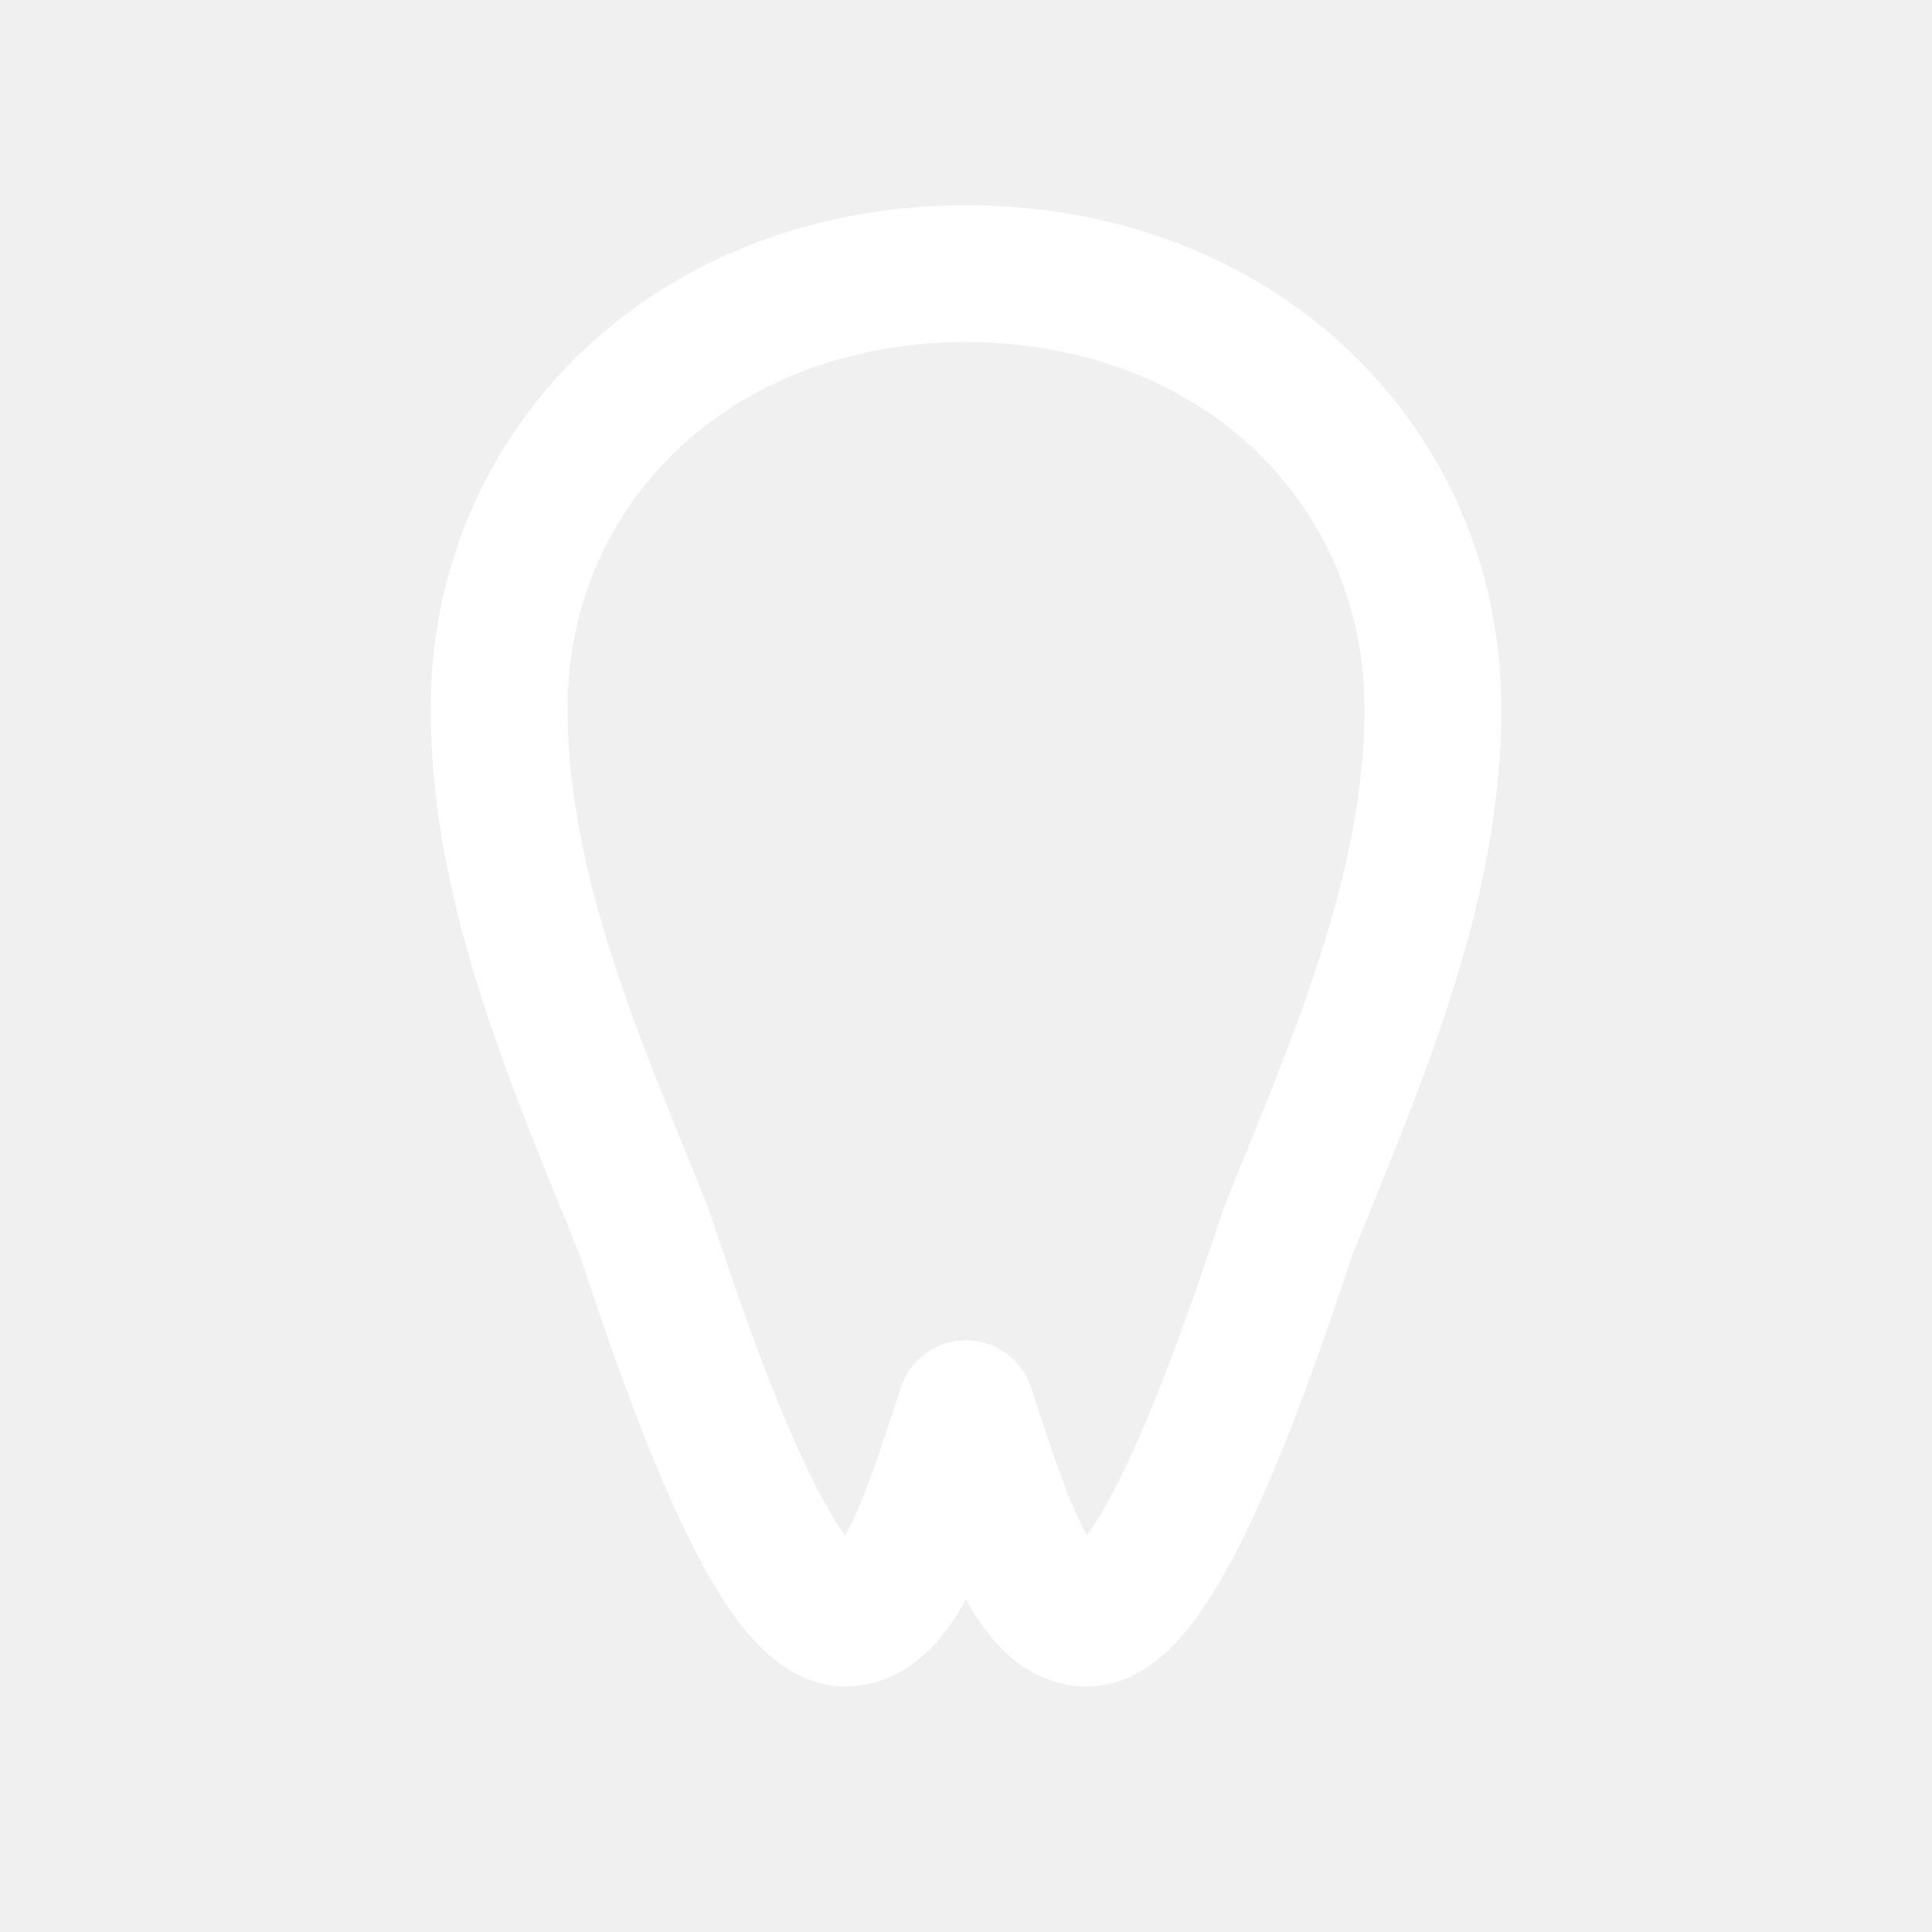
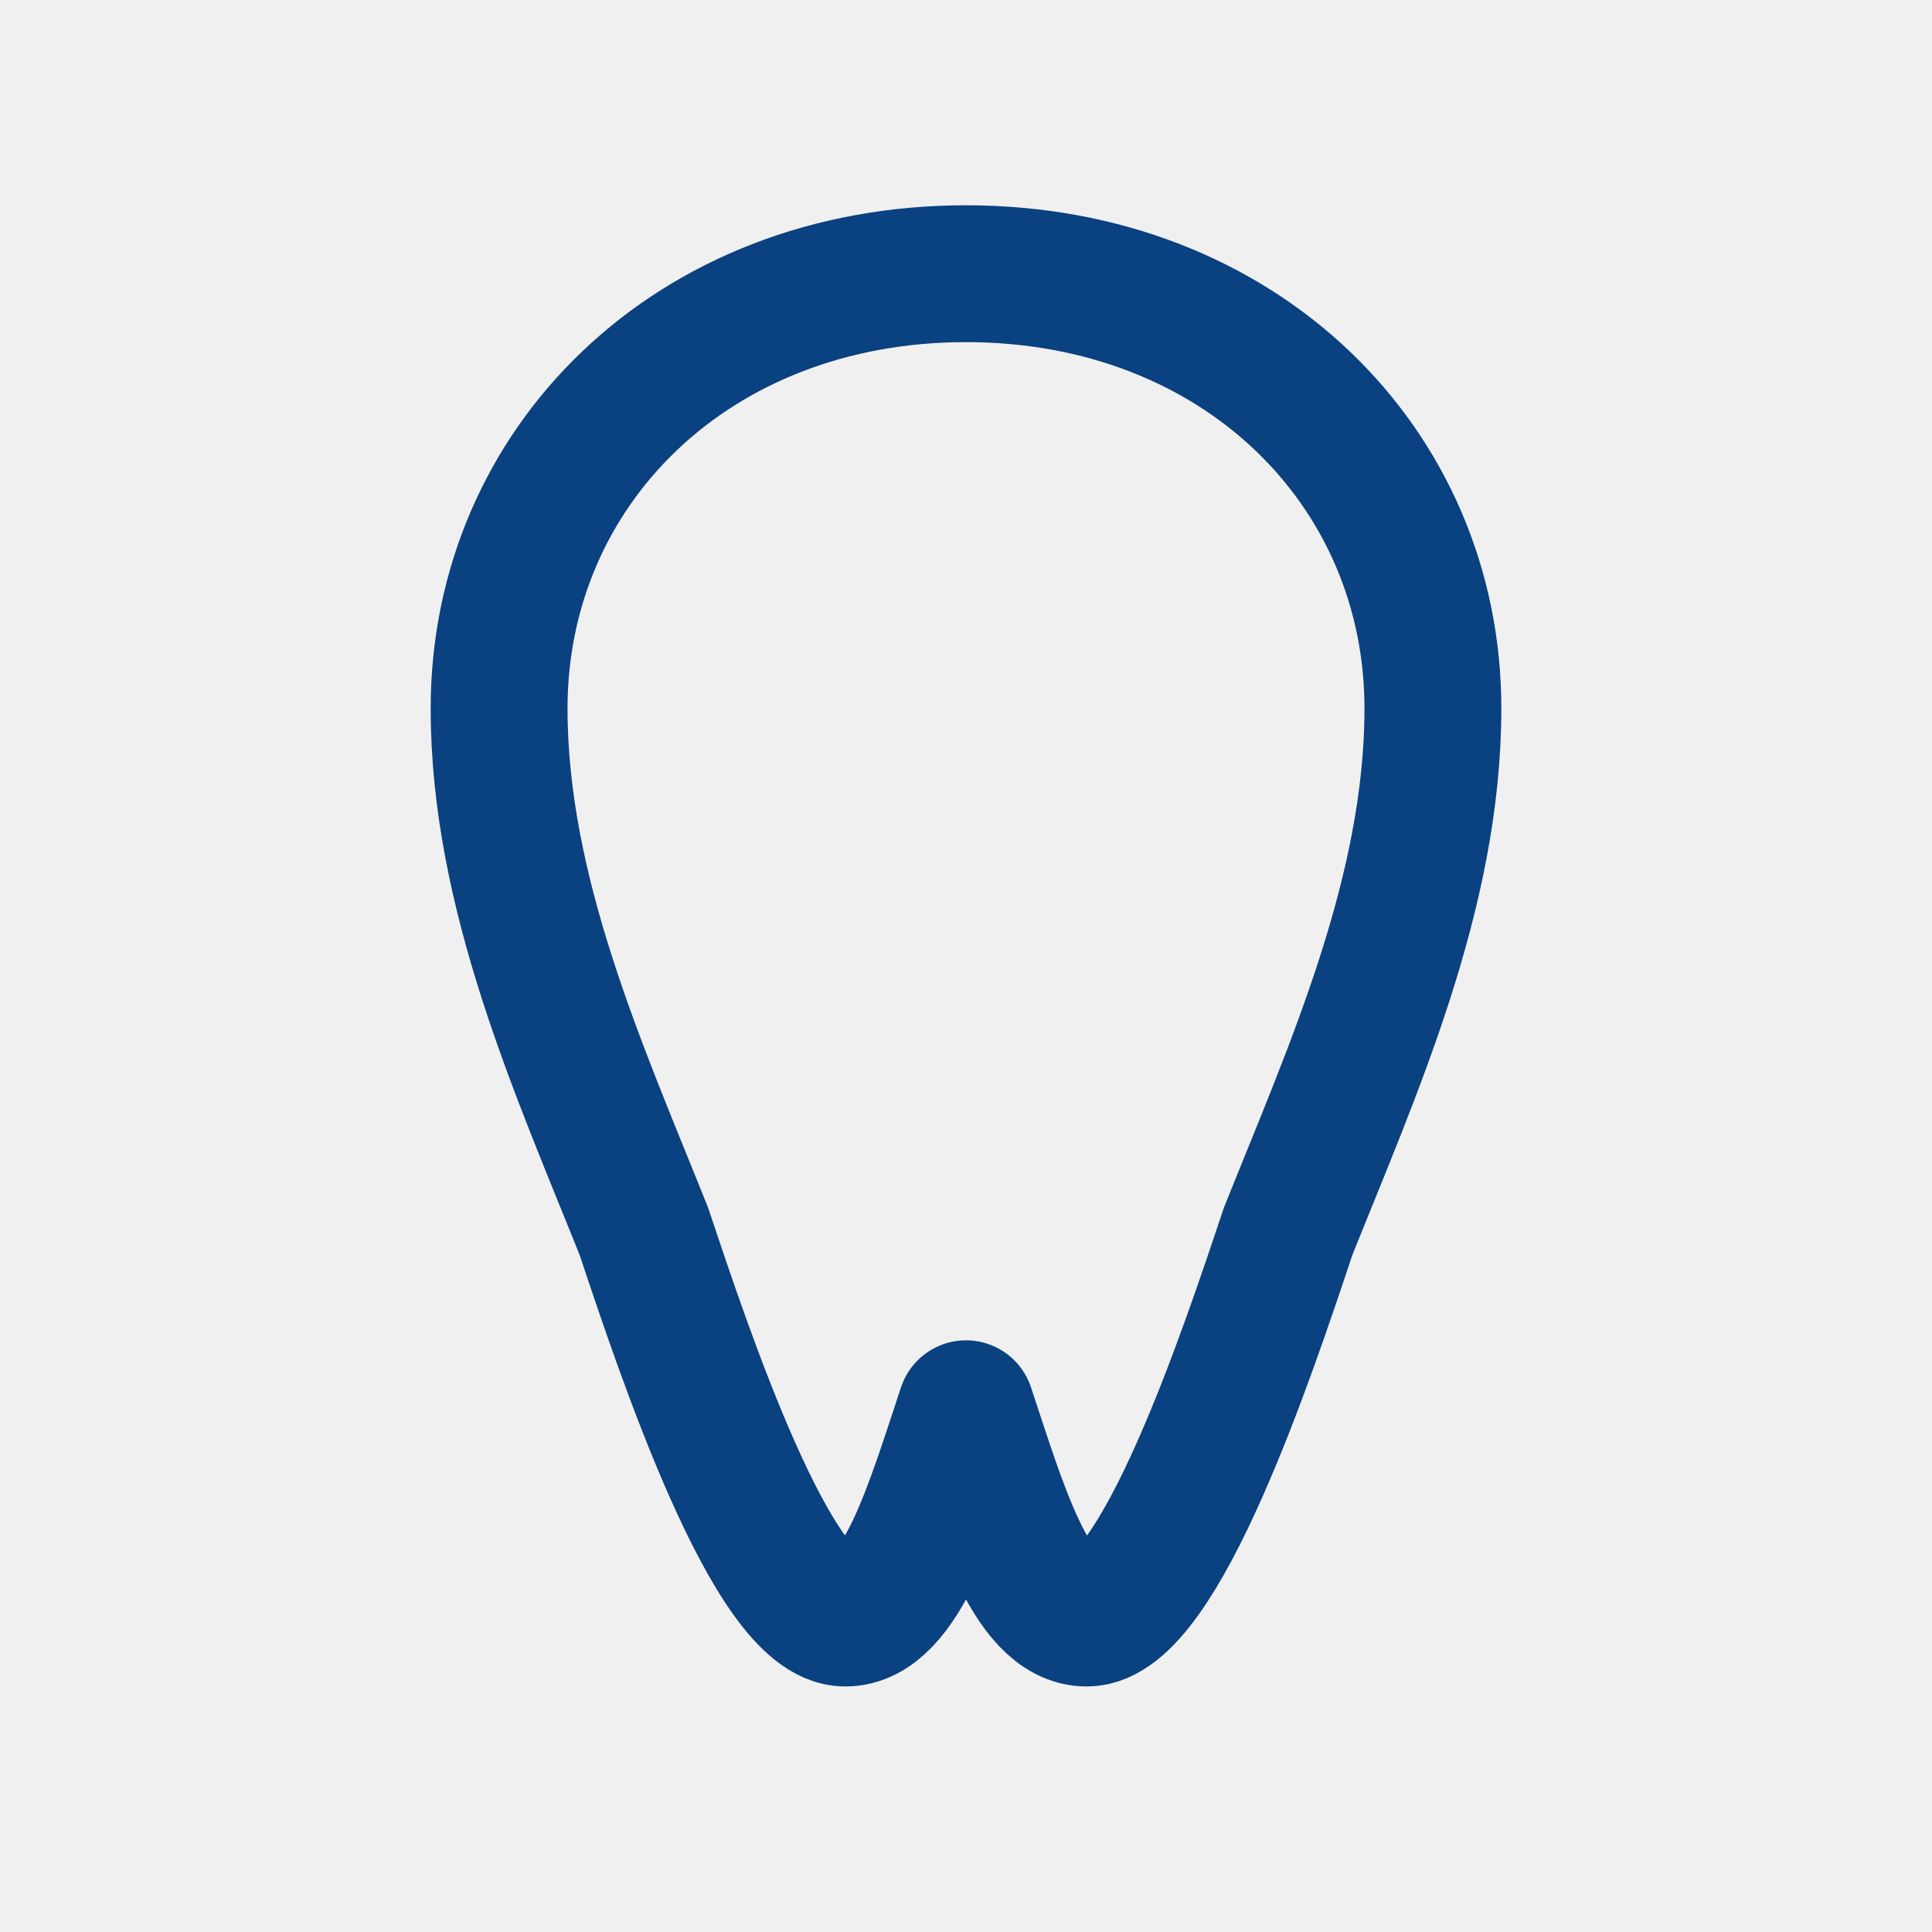
- <svg xmlns="http://www.w3.org/2000/svg" viewBox="0 0 24 24" fill="none" stroke="#fff" stroke-width="1.7" stroke-linecap="round" stroke-linejoin="round">
+ <svg xmlns="http://www.w3.org/2000/svg" viewBox="0 0 24 24" fill="none" stroke="#0a4180" stroke-width="1.7" stroke-linecap="round" stroke-linejoin="round">
  <path d="M12 3.4c3.4 0 5.8 2.4 5.8 5.4 0 2.3-1 4.5-1.8 6.5-.5 1.5-1.6 4.8-2.5 4.8-.7 0-1.1-1.4-1.5-2.6-.4 1.2-.8 2.6-1.5 2.6-.9 0-2-3.3-2.5-4.8C7.2 13.3 6.2 11.1 6.2 8.8 6.2 5.8 8.6 3.4 12 3.4z" />
</svg>
